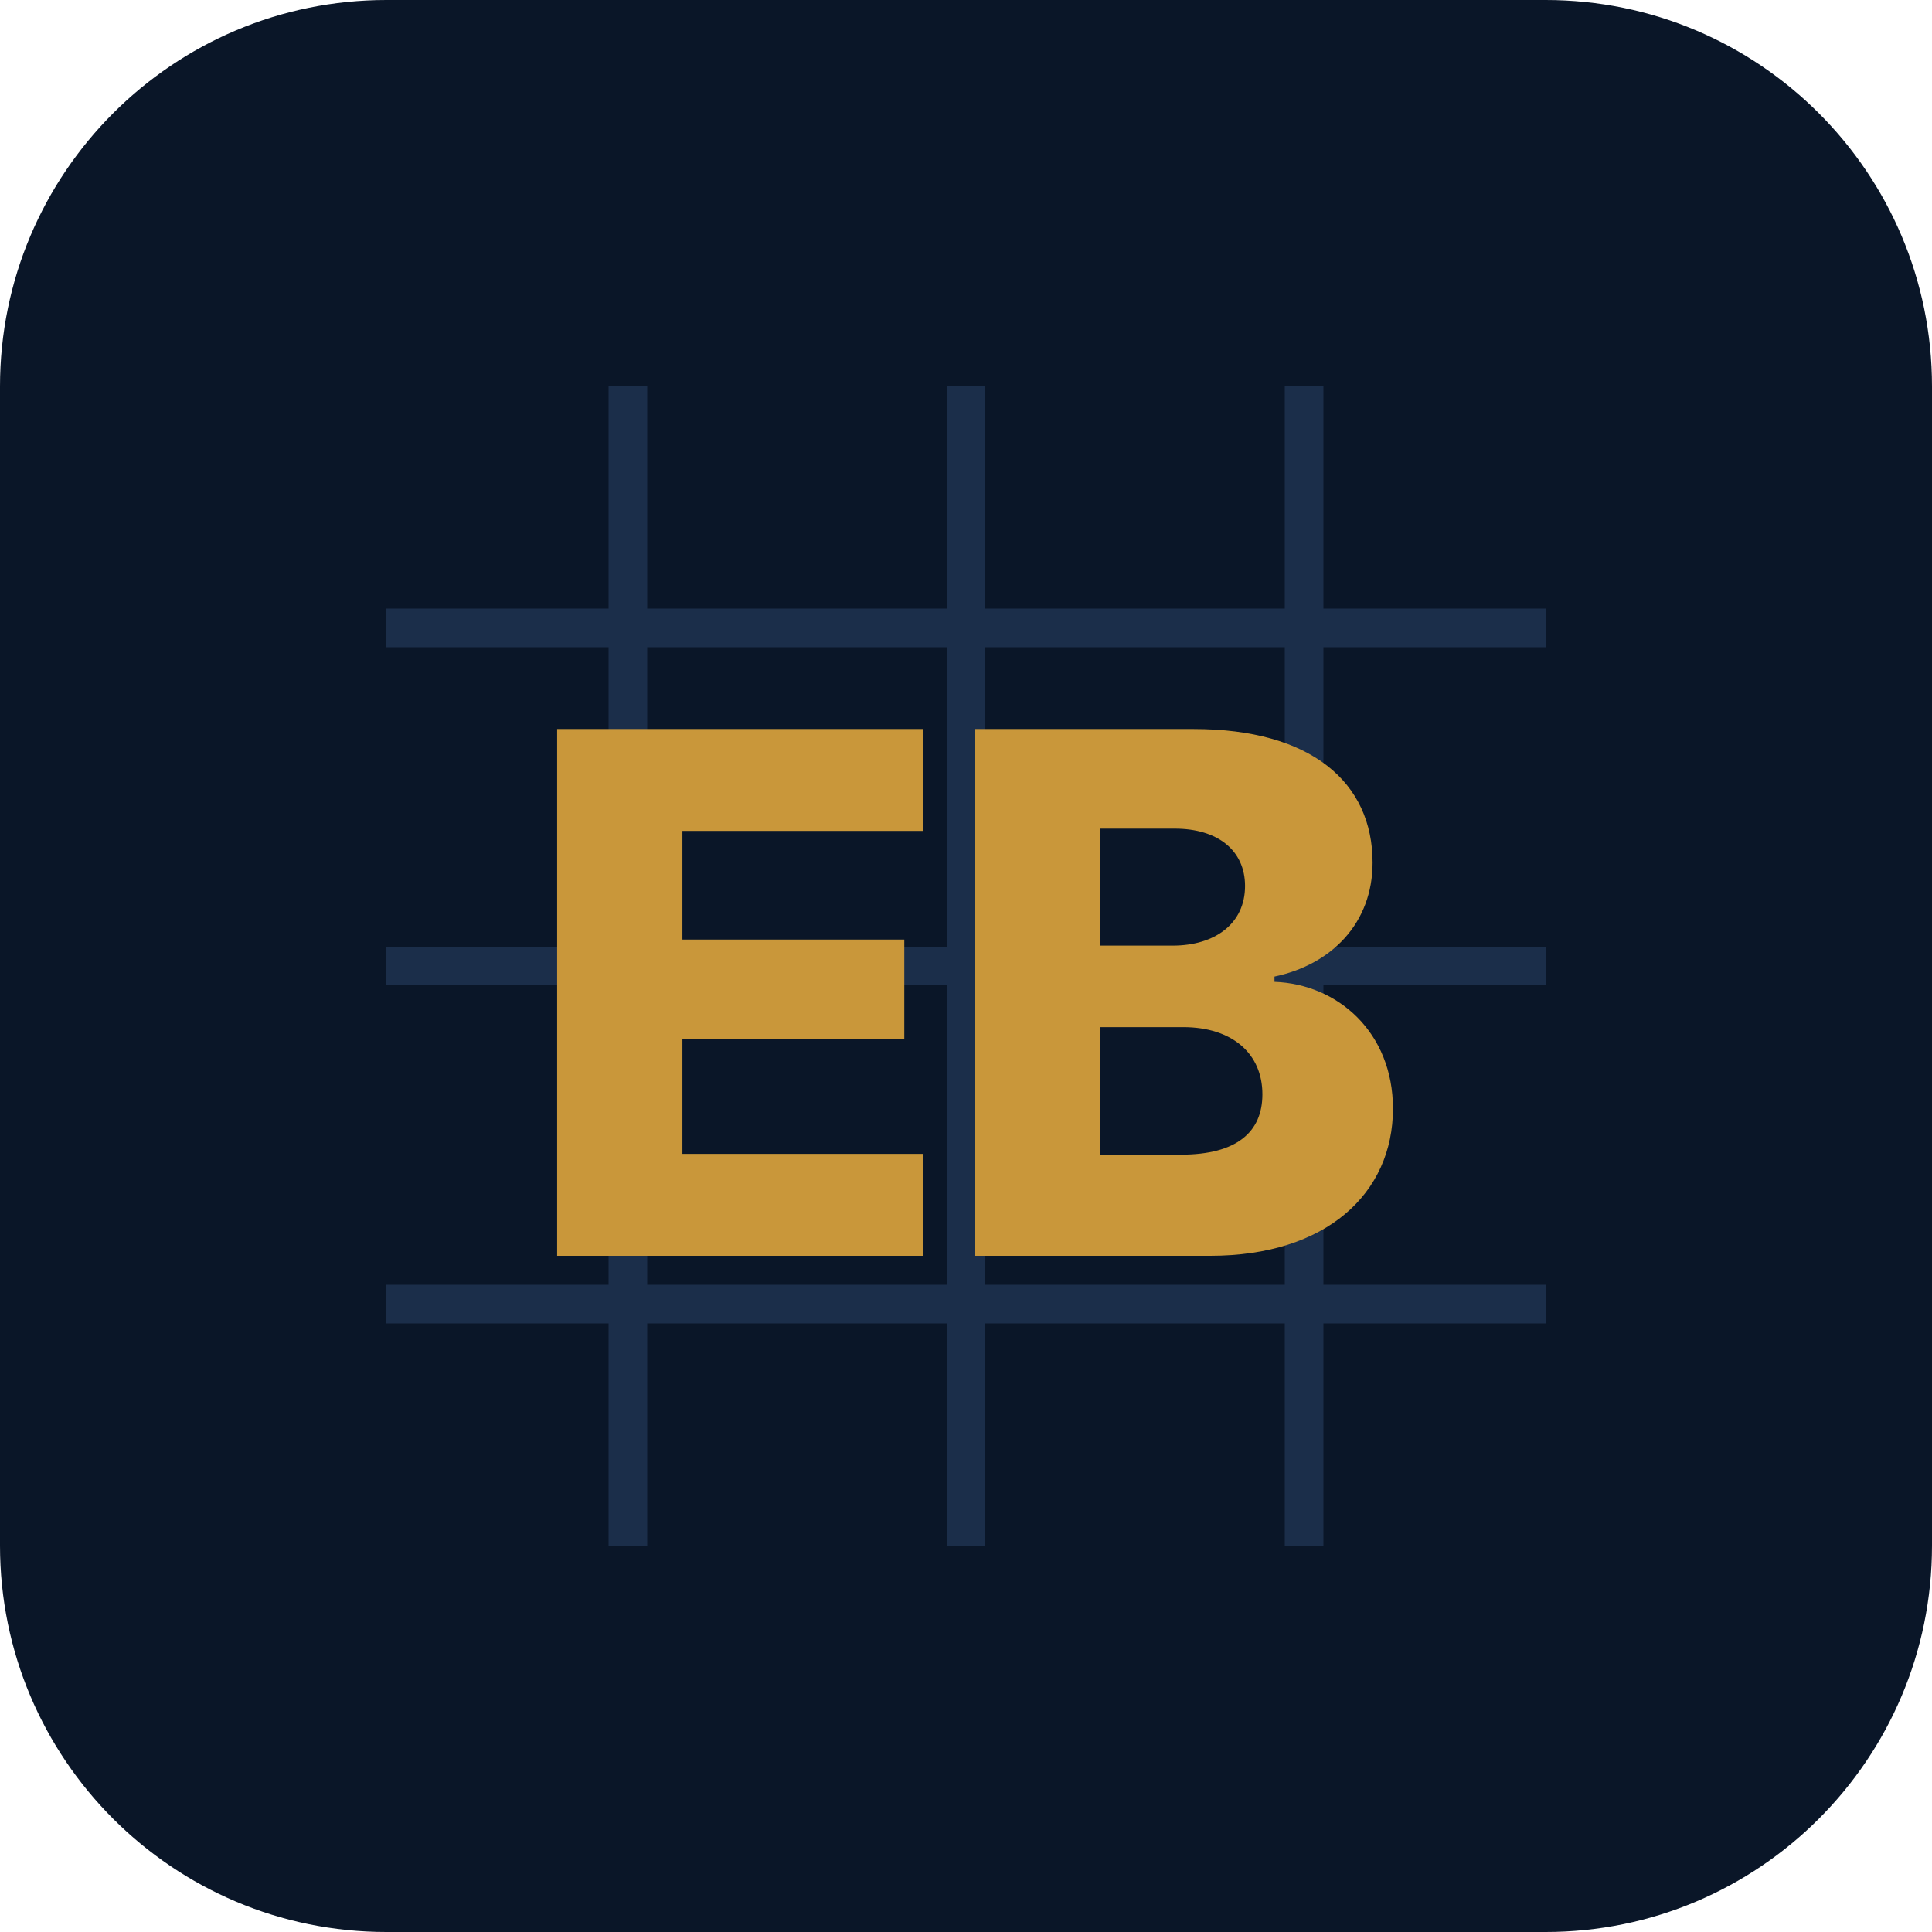
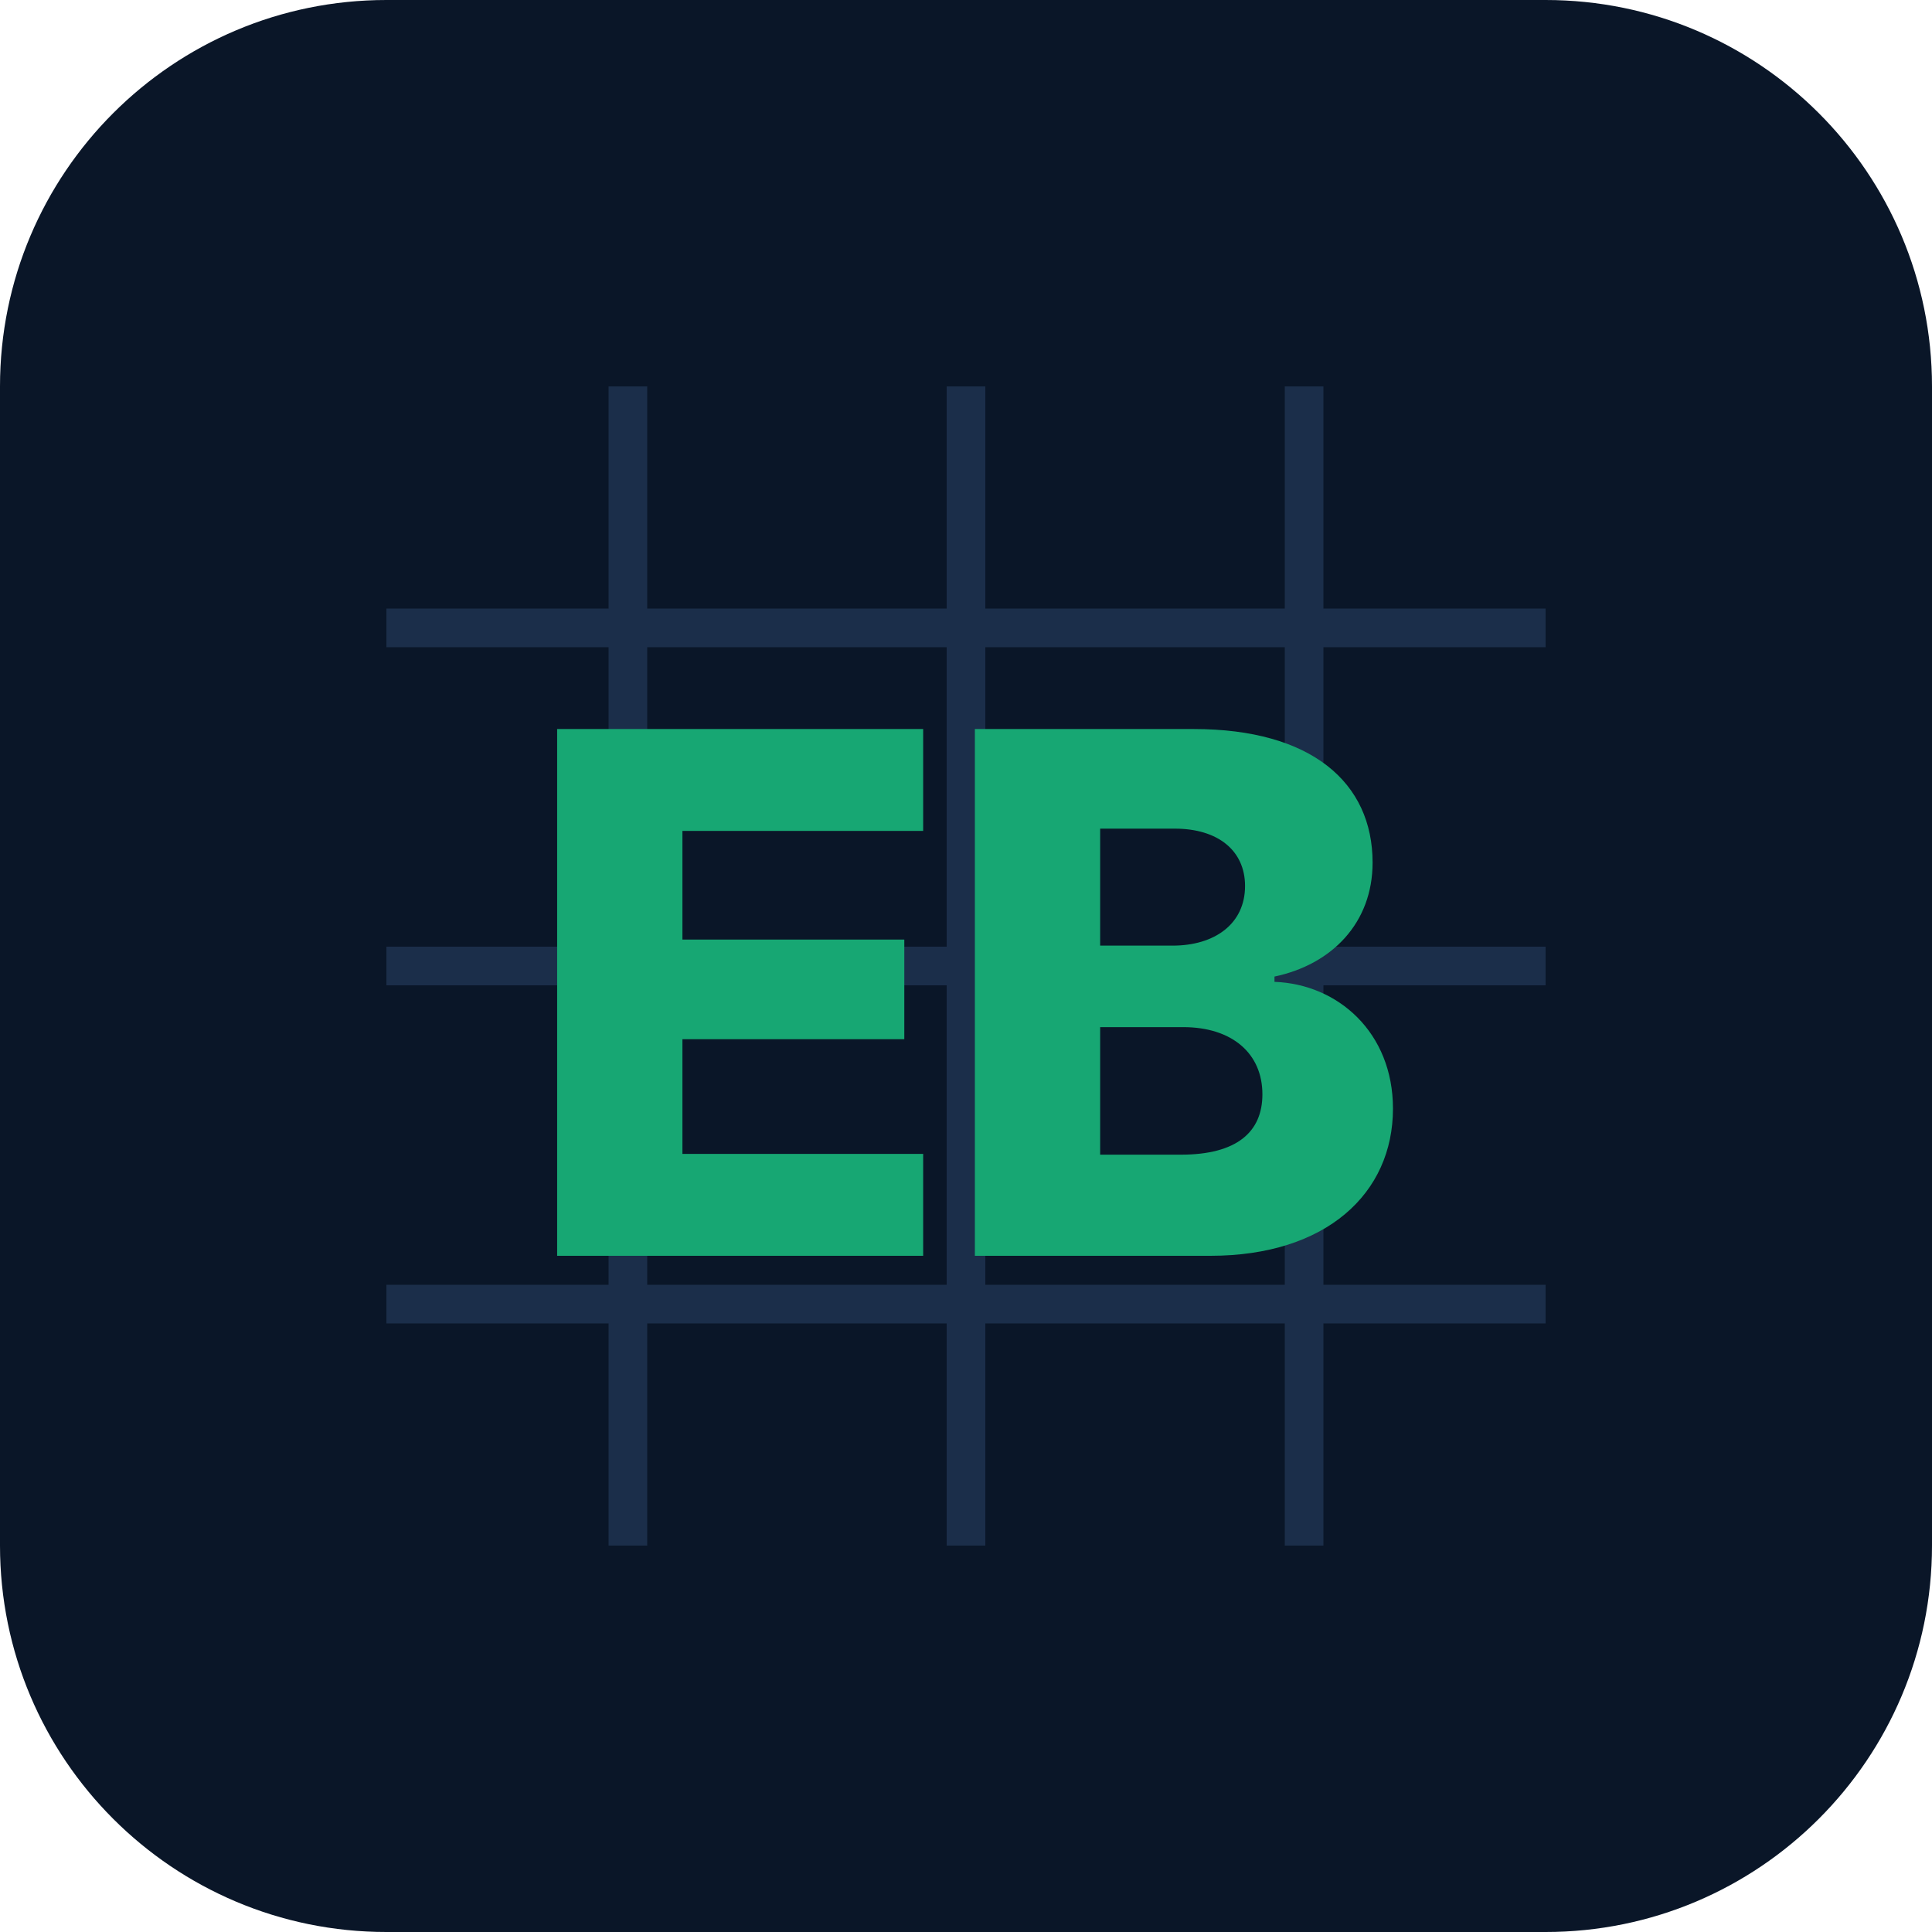
<svg xmlns="http://www.w3.org/2000/svg" viewBox="0 0 40 40" fill="none">
  <rect width="40" height="40" rx="8" fill="#0A1628" />
  <line x1="8" y1="13" x2="32" y2="13" stroke="#1B2E4A" stroke-width="0.8" />
  <line x1="8" y1="20" x2="32" y2="20" stroke="#1B2E4A" stroke-width="0.8" />
  <line x1="8" y1="27" x2="32" y2="27" stroke="#1B2E4A" stroke-width="0.8" />
  <line x1="13" y1="8" x2="13" y2="32" stroke="#1B2E4A" stroke-width="0.8" />
  <line x1="20" y1="8" x2="20" y2="32" stroke="#1B2E4A" stroke-width="0.8" />
  <line x1="27" y1="8" x2="27" y2="32" stroke="#1B2E4A" stroke-width="0.8" />
-   <text x="20" y="26" font-family="'Inter', 'DM Sans', sans-serif" font-size="15" font-weight="800" fill="#C9973A" text-anchor="middle" letter-spacing="-0.5">EB</text>
+   <text x="20" y="26" font-family="'Inter', 'DM Sans', sans-serif" font-size="15" font-weight="800" fill="#17a773" text-anchor="middle" letter-spacing="-0.5">EB</text>
</svg>
